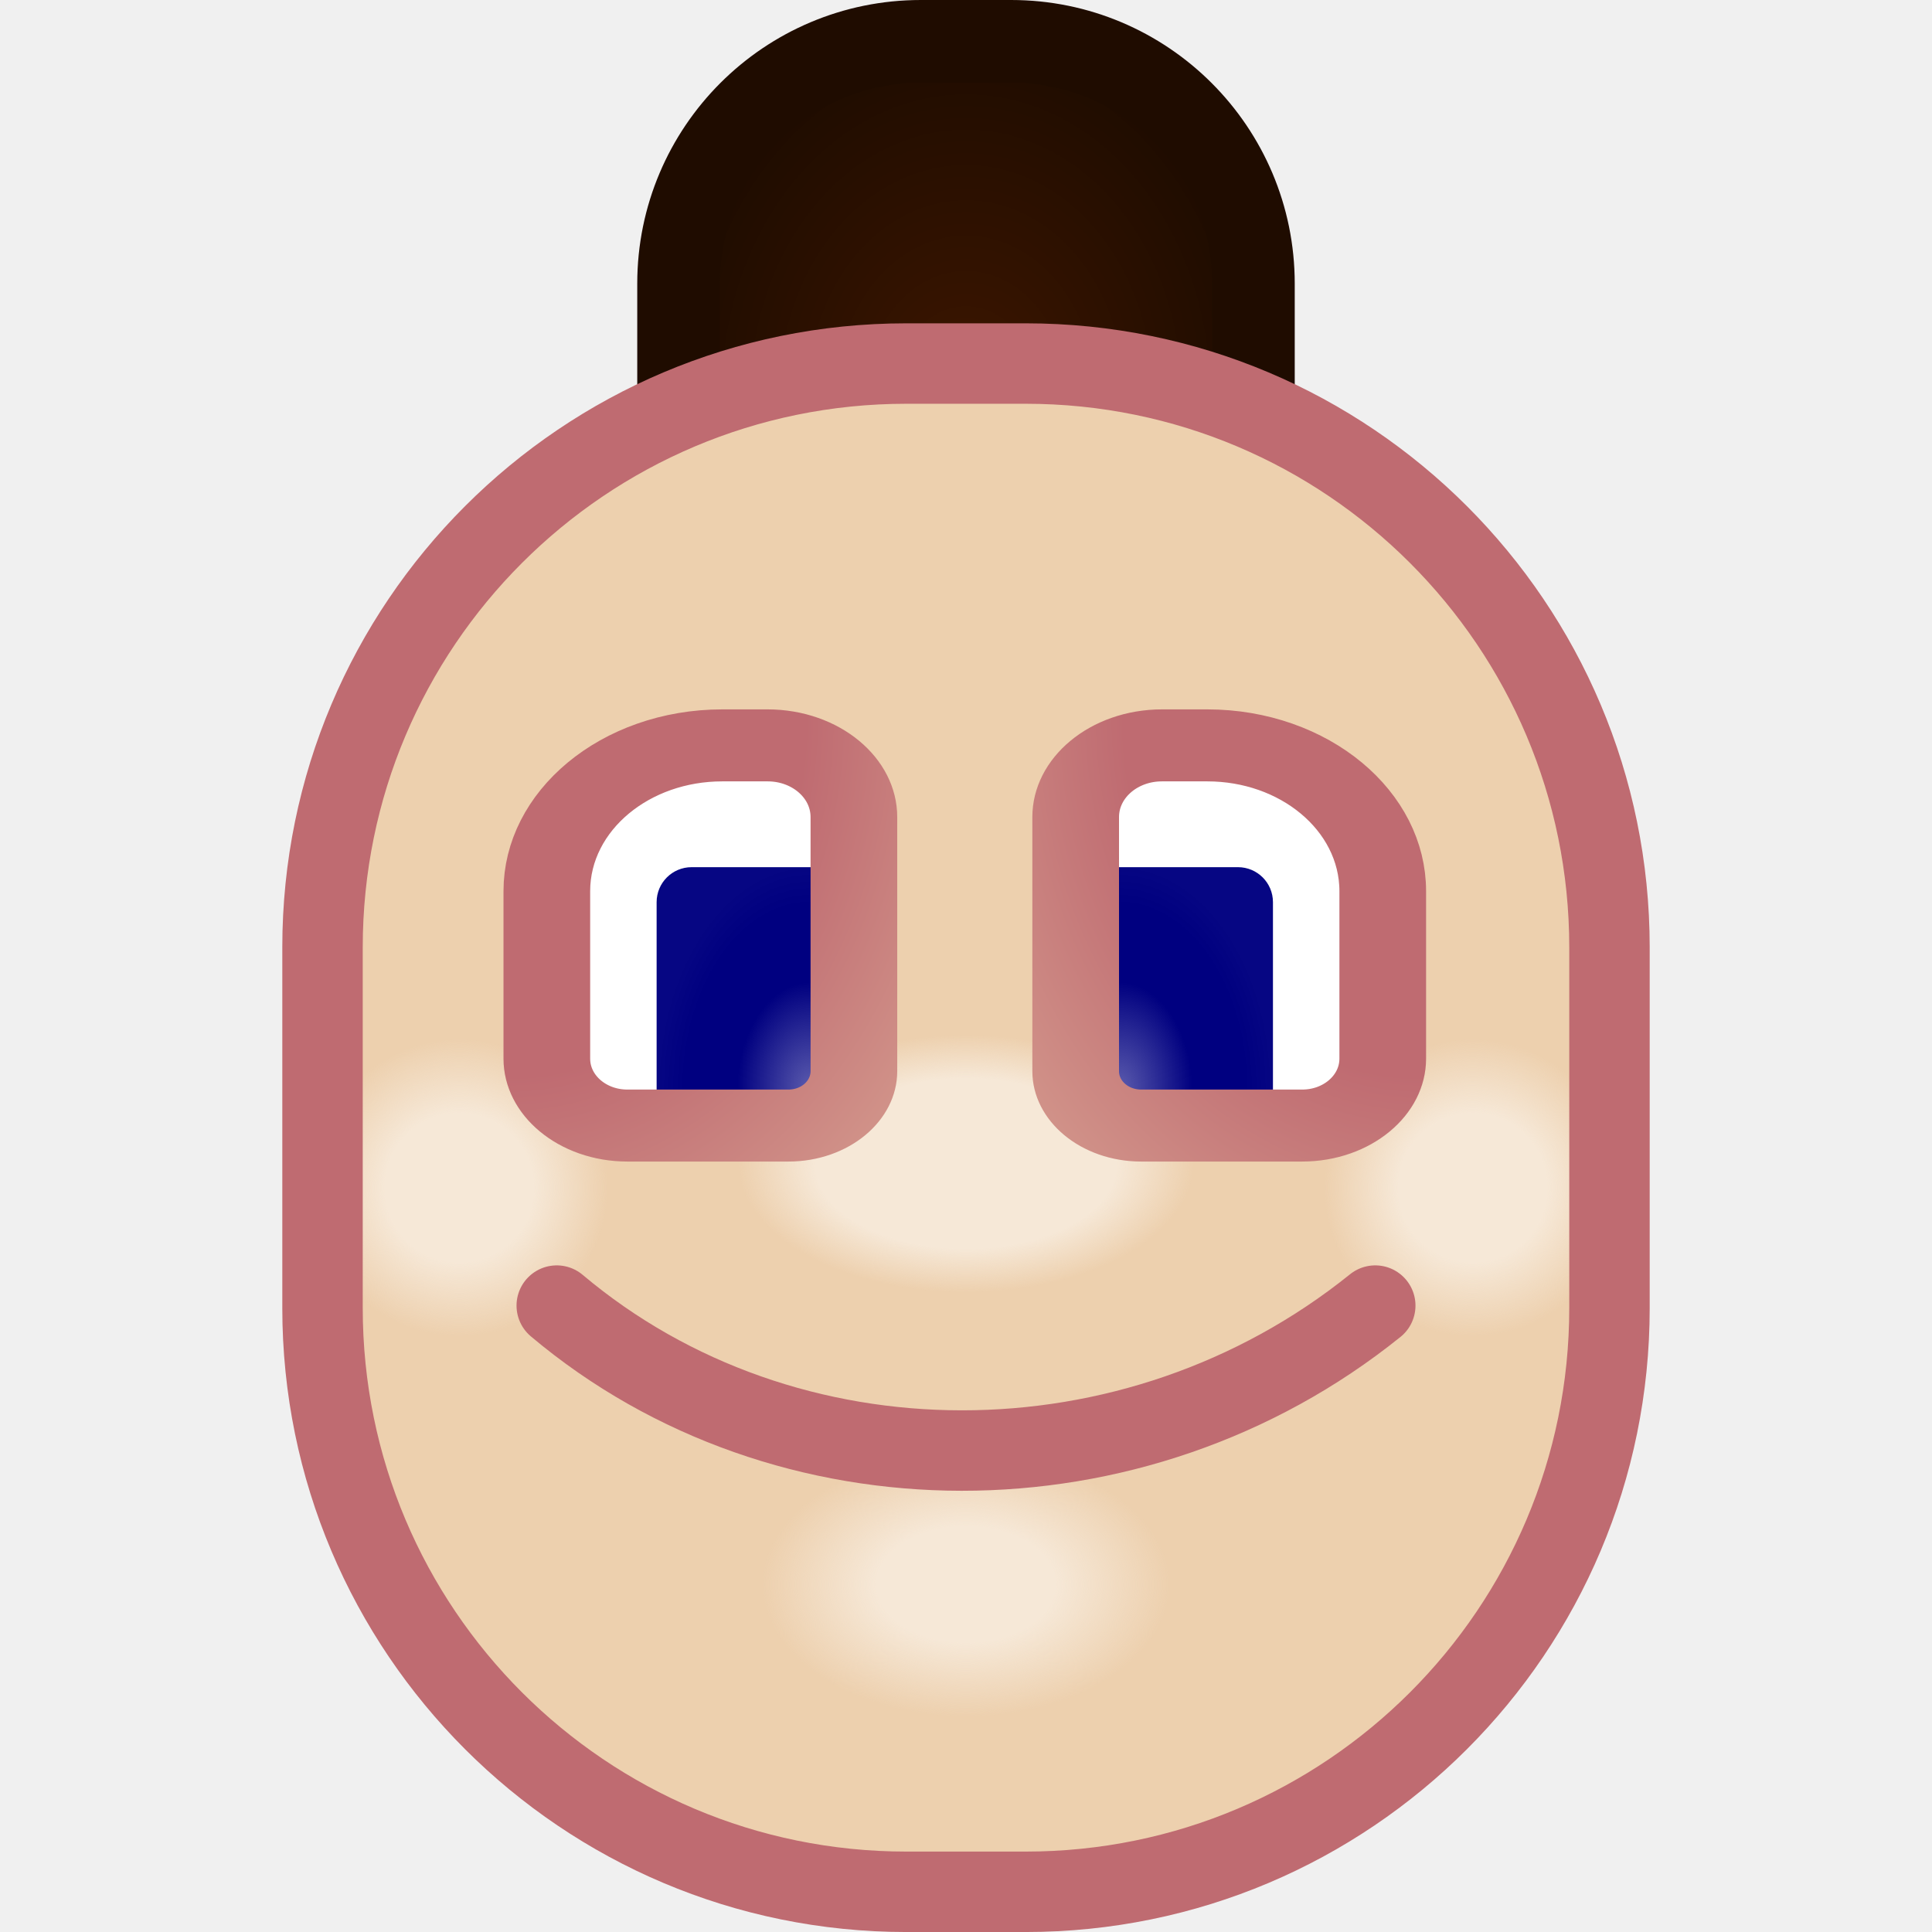
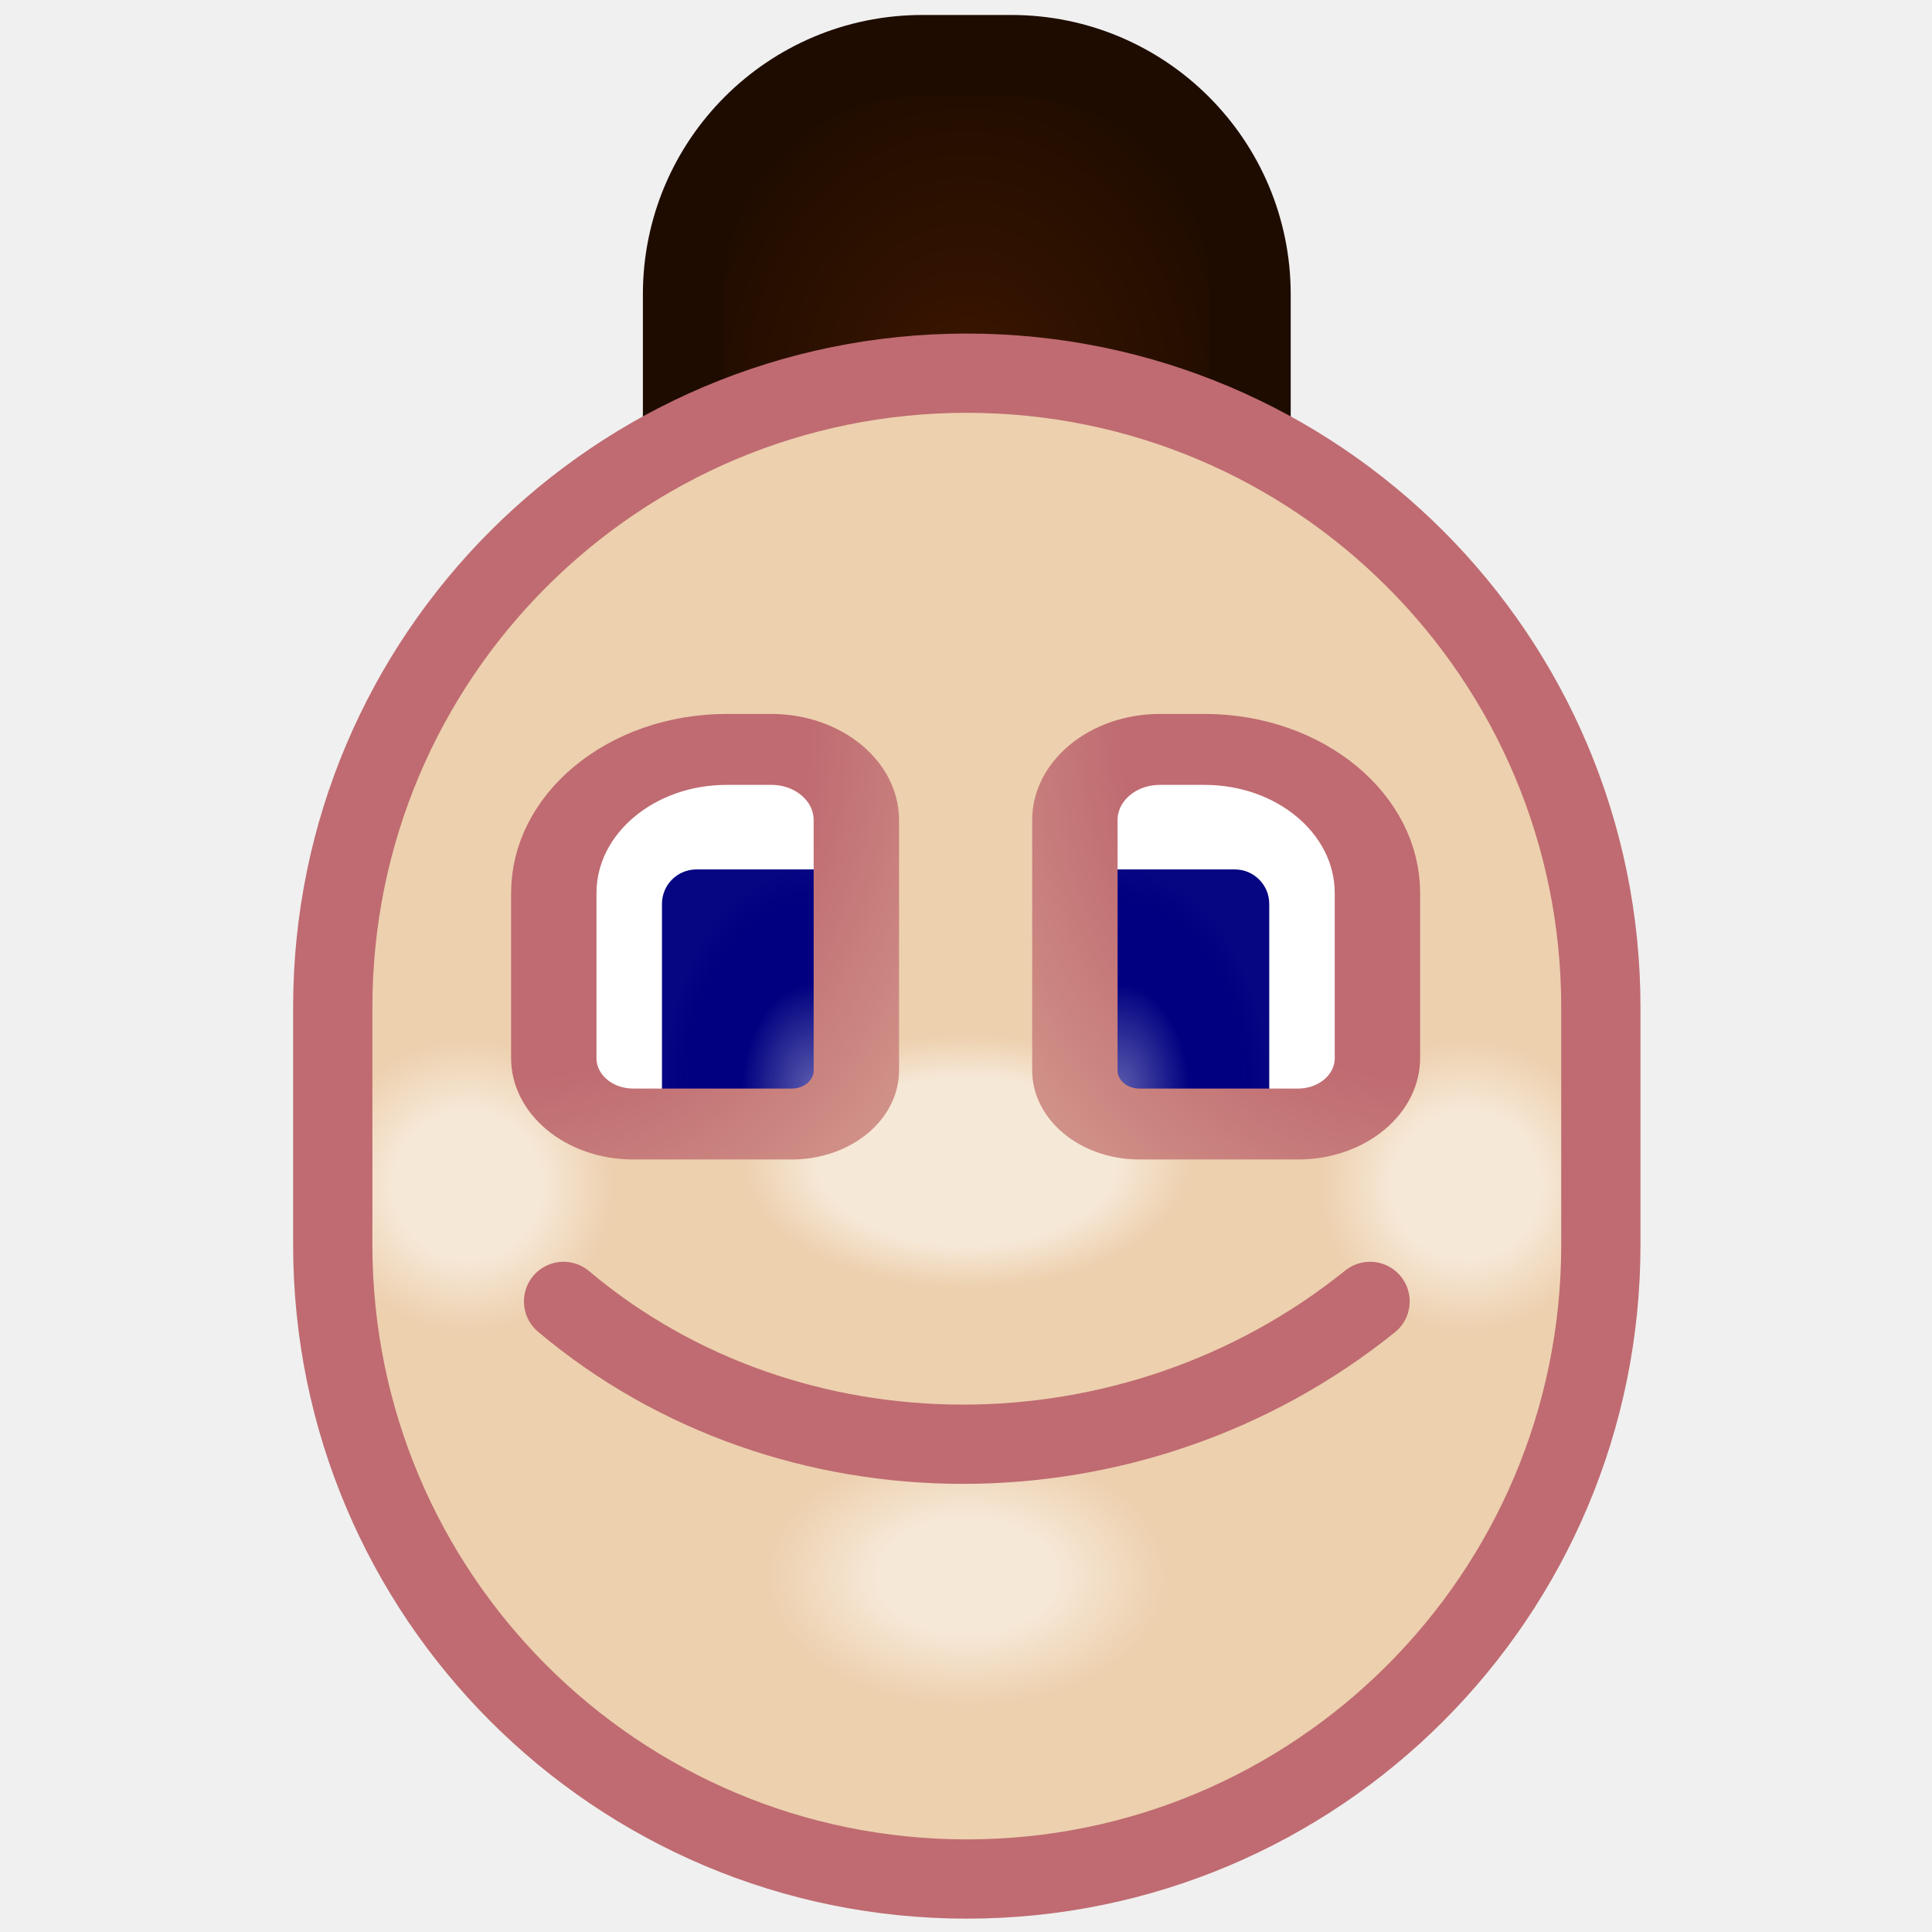
- <svg xmlns="http://www.w3.org/2000/svg" xmlns:xlink="http://www.w3.org/1999/xlink" width="480.403" height="480.403" viewBox="0 0 127.107 127.107" version="1.1" id="svg1" xml:space="preserve">
+ <svg xmlns="http://www.w3.org/2000/svg" xmlns:xlink="http://www.w3.org/1999/xlink" viewBox="-1 -1 129 129" version="1.1" id="twinsen" xml:space="preserve">
  <defs id="defs1">
    <linearGradient id="linearGradient3">
      <stop style="stop-color:#bf6b71;stop-opacity:1;" offset="0.362" id="stop7" />
      <stop style="stop-color:#edd0ae;stop-opacity:1;" offset="1" id="stop8" />
    </linearGradient>
    <linearGradient id="linearGradient21">
      <stop style="stop-color:#000080;stop-opacity:0.64;" offset="0" id="stop24" />
      <stop style="stop-color:#000080;stop-opacity:1;" offset="0.48" id="stop23" />
      <stop style="stop-color:#000080;stop-opacity:1;" offset="0.825" id="stop21" />
      <stop style="stop-color:#000080;stop-opacity:0.977;" offset="1" id="stop22" />
    </linearGradient>
    <linearGradient id="linearGradient11">
      <stop style="stop-color:#3d1600;stop-opacity:1;" offset="0" id="stop11" />
      <stop style="stop-color:#1f0c00;stop-opacity:1;" offset="1" id="stop12" />
    </linearGradient>
    <linearGradient id="linearGradient4">
      <stop style="stop-color:#f6e8d7;stop-opacity:1;" offset="0.5" id="stop5" />
      <stop style="stop-color:#f6e8d7;stop-opacity:0;" offset="1" id="stop6" />
    </linearGradient>
    <linearGradient id="linearGradient2">
      <stop style="stop-color:#f6e8d7;stop-opacity:1;" offset="0.661" id="stop3" />
      <stop style="stop-color:#f6e8d7;stop-opacity:0;" offset="1" id="stop4" />
    </linearGradient>
    <linearGradient id="linearGradient1">
      <stop style="stop-color:#f6e8d7;stop-opacity:1;" offset="0.438" id="stop1" />
      <stop style="stop-color:#f6e8d7;stop-opacity:0;" offset="1" id="stop2" />
    </linearGradient>
    <filter id="mask-powermask-path-effect4_inverse" style="color-interpolation-filters:sRGB" height="100" width="100" x="-50" y="-50">
      <feColorMatrix id="mask-powermask-path-effect4_primitive1" values="1" type="saturate" result="fbSourceGraphic" />
      <feColorMatrix id="mask-powermask-path-effect4_primitive2" values="-1 0 0 0 1 0 -1 0 0 1 0 0 -1 0 1 0 0 0 1 0 " in="fbSourceGraphic" />
    </filter>
    <radialGradient xlink:href="#linearGradient1" id="radialGradient2" cx="67.862" cy="111.017" fx="67.862" fy="111.017" r="8.643" gradientTransform="matrix(1.551,0,0,1.006054,-18.94677,-0.6721044)" gradientUnits="userSpaceOnUse" />
    <radialGradient xlink:href="#linearGradient2" id="radialGradient4" cx="67.745" cy="83.329" fx="67.745" fy="83.329" r="10.746" gradientTransform="matrix(1.393952,0,0,0.7878857,-8.126316,17.67523)" gradientUnits="userSpaceOnUse" />
    <radialGradient xlink:href="#linearGradient4" id="radialGradient6" cx="34.34" cy="84.915" fx="34.34" fy="84.915" r="6.074" gradientUnits="userSpaceOnUse" gradientTransform="matrix(1.609867,0,0,1.609867,-2.312719,-51.7871)" />
    <radialGradient xlink:href="#linearGradient4" id="radialGradient9" gradientUnits="userSpaceOnUse" gradientTransform="matrix(1.609867,0,0,1.609867,64.36229,-51.7871)" cx="34.34" cy="84.915" fx="34.34" fy="84.915" r="6.074" />
    <radialGradient xlink:href="#linearGradient11" id="radialGradient12" cx="67.58" cy="30.085" fx="67.58" fy="30.085" r="17.859" gradientTransform="matrix(1.058798,0,0,1.301287,14.60062,-6.418413)" gradientUnits="userSpaceOnUse" />
    <radialGradient xlink:href="#linearGradient21" id="radialGradient22" cx="58.092" cy="76.03" fx="58.092" fy="76.03" r="5.079" gradientTransform="matrix(-0.00759014,-2.902975,1.978562,-0.00517316,-91.89588,247.3182)" gradientUnits="userSpaceOnUse" />
    <radialGradient xlink:href="#linearGradient3" id="radialGradient8" cx="40.973" cy="58.165" fx="40.973" fy="58.165" r="11.226" gradientTransform="matrix(0.08924466,6.120124,-4.182068,0.0883794,280.5669,-201.9456)" gradientUnits="userSpaceOnUse" />
    <radialGradient xlink:href="#linearGradient21" id="radialGradient19" gradientUnits="userSpaceOnUse" gradientTransform="matrix(-0.00759014,-2.902975,1.978562,-0.00517316,-91.89588,247.3182)" cx="58.092" cy="76.03" fx="58.092" fy="76.03" r="5.079" />
    <radialGradient xlink:href="#linearGradient3" id="radialGradient20" gradientUnits="userSpaceOnUse" gradientTransform="matrix(0.08924466,6.120124,-4.182068,0.0883794,280.5669,-201.9456)" cx="40.973" cy="58.165" fx="40.973" fy="58.165" r="11.226" />
  </defs>
-   <g id="layer3" transform="translate(-22.60044,-6.772525)">
+   <g id="base-ponytail" transform="translate(-22.60044,-6.772525)">
    <rect style="fill:url(#radialGradient12);stroke:#1f0c00;stroke-width:5.437;stroke-linecap:round;stroke-linejoin:round;stroke-dasharray:none;stroke-opacity:1" id="rect2" width="37.819" height="46.48" x="67.244" y="9.491" ry="15.939" />
  </g>
-   <g id="layer2" transform="translate(-22.48958,-6.772525)">
-     <rect style="fill:#edd0ae;fill-opacity:1;stroke:none;stroke-width:5.292;stroke-linecap:round;stroke-linejoin:round;stroke-dasharray:none;stroke-opacity:1" id="rect1" width="84.67" height="100.545" x="43.708" y="30.69" ry="38.413" />
+   <g id="base-head" transform="translate(-22.48958,-6.772525)">
+     <rect style="fill:#edd0ae;fill-opacity:1;stroke:none;stroke-width:5.292;stroke-linecap:round;stroke-linejoin:round;stroke-dasharray:none;stroke-opacity:1" id="rect1" width="84.67" height="100.545" x="43.708" y="30.69" ry="42.335" />
  </g>
-   <g id="layer7" transform="translate(-22.75417,-6.772525)">
+   <g id="base-chin" transform="translate(-22.75417,-6.772525)">
    <ellipse style="fill:url(#radialGradient2);fill-opacity:1;stroke:none;stroke-width:10.798;stroke-linecap:round;stroke-linejoin:round;stroke-dasharray:none;stroke-opacity:1" id="path15" cx="86.307" cy="111.017" rx="13.406" ry="8.696" />
  </g>
-   <g id="g15" transform="translate(-22.75417,-6.772525)">
+   <g id="base-nose" transform="translate(-22.75417,-6.772525)" style="display:inline">
    <rect style="fill:url(#radialGradient4);stroke:none;stroke-width:7.376;stroke-linecap:round;stroke-linejoin:round;stroke-dasharray:none;stroke-opacity:1" id="rect15" width="29.958" height="16.933" x="71.328" y="74.862" ry="4.885" />
  </g>
-   <g id="layer8" transform="translate(-22.75417,-6.772525)">
+   <g id="base-cheeks" transform="translate(-22.75417,-6.772525)">
    <rect style="fill:url(#radialGradient6);stroke:none;stroke-width:7.638;stroke-linecap:round;stroke-linejoin:round;stroke-dasharray:none;stroke-opacity:1" id="rect16" width="19.556" height="19.556" x="43.192" y="75.137" ry="6.406" />
    <rect style="fill:url(#radialGradient9);stroke:none;stroke-width:7.638;stroke-linecap:round;stroke-linejoin:round;stroke-dasharray:none;stroke-opacity:1" id="rect9" width="19.556" height="19.556" x="109.867" y="75.137" ry="6.406" />
  </g>
-   <g id="layer5" style="display:inline" transform="translate(-22.75417,-6.772525)">
+   <g id="base-eye-left" style="display:inline" transform="translate(-22.75417,-6.772525)">
    <path style="fill:#ffffff;stroke:none;stroke-width:4.942;stroke-linecap:round;stroke-linejoin:round;stroke-dasharray:none;stroke-opacity:1" id="rect4" width="17.509" height="26.099" x="43.244" y="56.129" ry="0" rx="0" d="m 53.255,56.129 h 2.577 a 4.922,4.922 45 0 1 4.922,4.922 v 17.443 a 3.733,3.733 135 0 1 -3.733,3.733 H 47.837 A 4.592,4.592 45 0 1 43.244,77.636 V 66.139 A 10.01,10.01 135 0 1 53.255,56.129 Z" transform="matrix(1.148431,0,0,0.9983144,9.114197,-1.305709)" />
    <path style="fill:url(#radialGradient22);stroke:none;stroke-width:4.404;stroke-linecap:round;stroke-linejoin:round;stroke-dasharray:none;stroke-opacity:1" id="rect5" width="10.159" height="14.701" x="47.962" y="63.637" ry="0" d="m 50.262,63.637 h 7.858 V 78.338 H 47.962 V 65.938 a 2.301,2.301 135 0 1 2.301,-2.301 z" transform="translate(17.99167,0.1870886)" />
    <path style="fill:none;stroke:url(#radialGradient8);stroke-width:4.942;stroke-linecap:round;stroke-linejoin:round;stroke-dasharray:none;stroke-opacity:1" id="path5" width="17.509" height="26.099" x="43.244" y="56.129" ry="0" rx="0" d="m 53.255,56.129 h 2.577 a 4.922,4.922 45 0 1 4.922,4.922 v 17.443 a 3.733,3.733 135 0 1 -3.733,3.733 H 47.837 A 4.592,4.592 45 0 1 43.244,77.636 V 66.139 A 10.01,10.01 135 0 1 53.255,56.129 Z" transform="matrix(1.153749,0,0,0.9583914,8.837656,2.017361)" />
  </g>
-   <g id="g12" style="display:inline" transform="matrix(-1,0,0,1,149.7019,-6.772525)">
+   <g id="base-eye-right" style="display:inline" transform="matrix(-1,0,0,1,149.7019,-6.772525)">
    <path style="fill:#ffffff;stroke:none;stroke-width:4.942;stroke-linecap:round;stroke-linejoin:round;stroke-dasharray:none;stroke-opacity:1" id="path10" width="17.509" height="26.099" x="43.244" y="56.129" ry="0" rx="0" d="m 53.255,56.129 h 2.577 a 4.922,4.922 45 0 1 4.922,4.922 v 17.443 a 3.733,3.733 135 0 1 -3.733,3.733 H 47.837 A 4.592,4.592 45 0 1 43.244,77.636 V 66.139 A 10.01,10.01 135 0 1 53.255,56.129 Z" transform="matrix(1.148431,0,0,0.9983144,9.114197,-1.305709)" />
    <path style="fill:url(#radialGradient19);stroke:none;stroke-width:4.404;stroke-linecap:round;stroke-linejoin:round;stroke-dasharray:none;stroke-opacity:1" id="path11" width="10.159" height="14.701" x="47.962" y="63.637" ry="0" d="m 50.262,63.637 h 7.858 V 78.338 H 47.962 V 65.938 a 2.301,2.301 135 0 1 2.301,-2.301 z" transform="translate(17.99167,0.1870886)" />
    <path style="fill:none;stroke:url(#radialGradient20);stroke-width:4.942;stroke-linecap:round;stroke-linejoin:round;stroke-dasharray:none;stroke-opacity:1" id="path12" width="17.509" height="26.099" x="43.244" y="56.129" ry="0" rx="0" d="m 53.255,56.129 h 2.577 a 4.922,4.922 45 0 1 4.922,4.922 v 17.443 a 3.733,3.733 135 0 1 -3.733,3.733 H 47.837 A 4.592,4.592 45 0 1 43.244,77.636 V 66.139 A 10.01,10.01 135 0 1 53.255,56.129 Z" transform="matrix(1.153749,0,0,0.9583914,8.837656,2.017361)" />
  </g>
-   <g id="layer6" transform="translate(-22.75417,-6.772525)" style="display:inline">
+   <g id="smile-mouth" transform="translate(-22.75417,-6.772525)" class="tw-style tw-smile">
    <path style="fill:none;fill-opacity:1;stroke:#bf6b71;stroke-width:5.292;stroke-linecap:round;stroke-linejoin:round;stroke-dasharray:none;stroke-opacity:1" d="m 59.383,92.668 c 15.056,12.684 38.017,12.748 53.85,0" id="path14" />
  </g>
-   <g id="g26" transform="translate(-22.75417,-6.772525)" style="display:none">
+   <g id="biggrin-mouth" transform="translate(-22.75417,-6.772525)" class="tw-style tw-biggrin" style="display:none">
    <path style="display:inline;fill:#ffffff;fill-opacity:1;stroke:#bf6b71;stroke-width:5.292;stroke-linecap:round;stroke-linejoin:round;stroke-dasharray:none;stroke-opacity:1" d="m 113.232,91.08 c -6.292,39.127 -46.838,39.437 -53.85,0 4.391,6.28 49.274,6.726 53.85,0 z" id="path26" />
    <path style="fill:#999999;fill-opacity:0.586;stroke:#cccccc;stroke-width:2.646;stroke-linecap:round;stroke-linejoin:round;stroke-dasharray:none;stroke-opacity:1" d="M 73.674,107.976 H 98.941" id="path2" />
    <path style="display:inline;fill:#999999;fill-opacity:0.586;stroke:#cccccc;stroke-width:2.646;stroke-linecap:round;stroke-linejoin:round;stroke-dasharray:none;stroke-opacity:1" d="m 66.033,105.594 h 6.027" id="path4" />
    <path style="fill:#999999;fill-opacity:0.586;stroke:#cccccc;stroke-width:2.646;stroke-linecap:round;stroke-linejoin:round;stroke-dasharray:none;stroke-opacity:1" d="m 100.579,105.594 h 6.031" id="path3" />
    <path style="display:inline;fill:none;fill-opacity:1;stroke:#bf6b71;stroke-width:5.292;stroke-linecap:round;stroke-linejoin:round;stroke-dasharray:none;stroke-opacity:1" d="m 113.232,91.08 c -6.292,39.127 -46.838,39.437 -53.85,0 4.391,6.28 49.274,6.726 53.85,0 z" id="path28" />
  </g>
-   <g id="g8" transform="translate(-3.915437,-6.772525)">
-     <rect style="fill:none;fill-opacity:1;stroke:#bf6b71;stroke-width:5.292;stroke-linecap:round;stroke-linejoin:round;stroke-dasharray:none;stroke-opacity:1" id="rect8" width="84.67" height="100.545" x="25.134" y="30.69" ry="38.413" />
+   <g id="base-head-border" transform="translate(-3.915437,-6.772525)" style="display:inline">
+     <rect style="fill:none;fill-opacity:1;stroke:#bf6b71;stroke-width:5.292;stroke-linecap:round;stroke-linejoin:round;stroke-dasharray:none;stroke-opacity:1" id="rect8" width="84.67" height="100.545" x="25.134" y="30.69" ry="42.335" />
  </g>
</svg>
